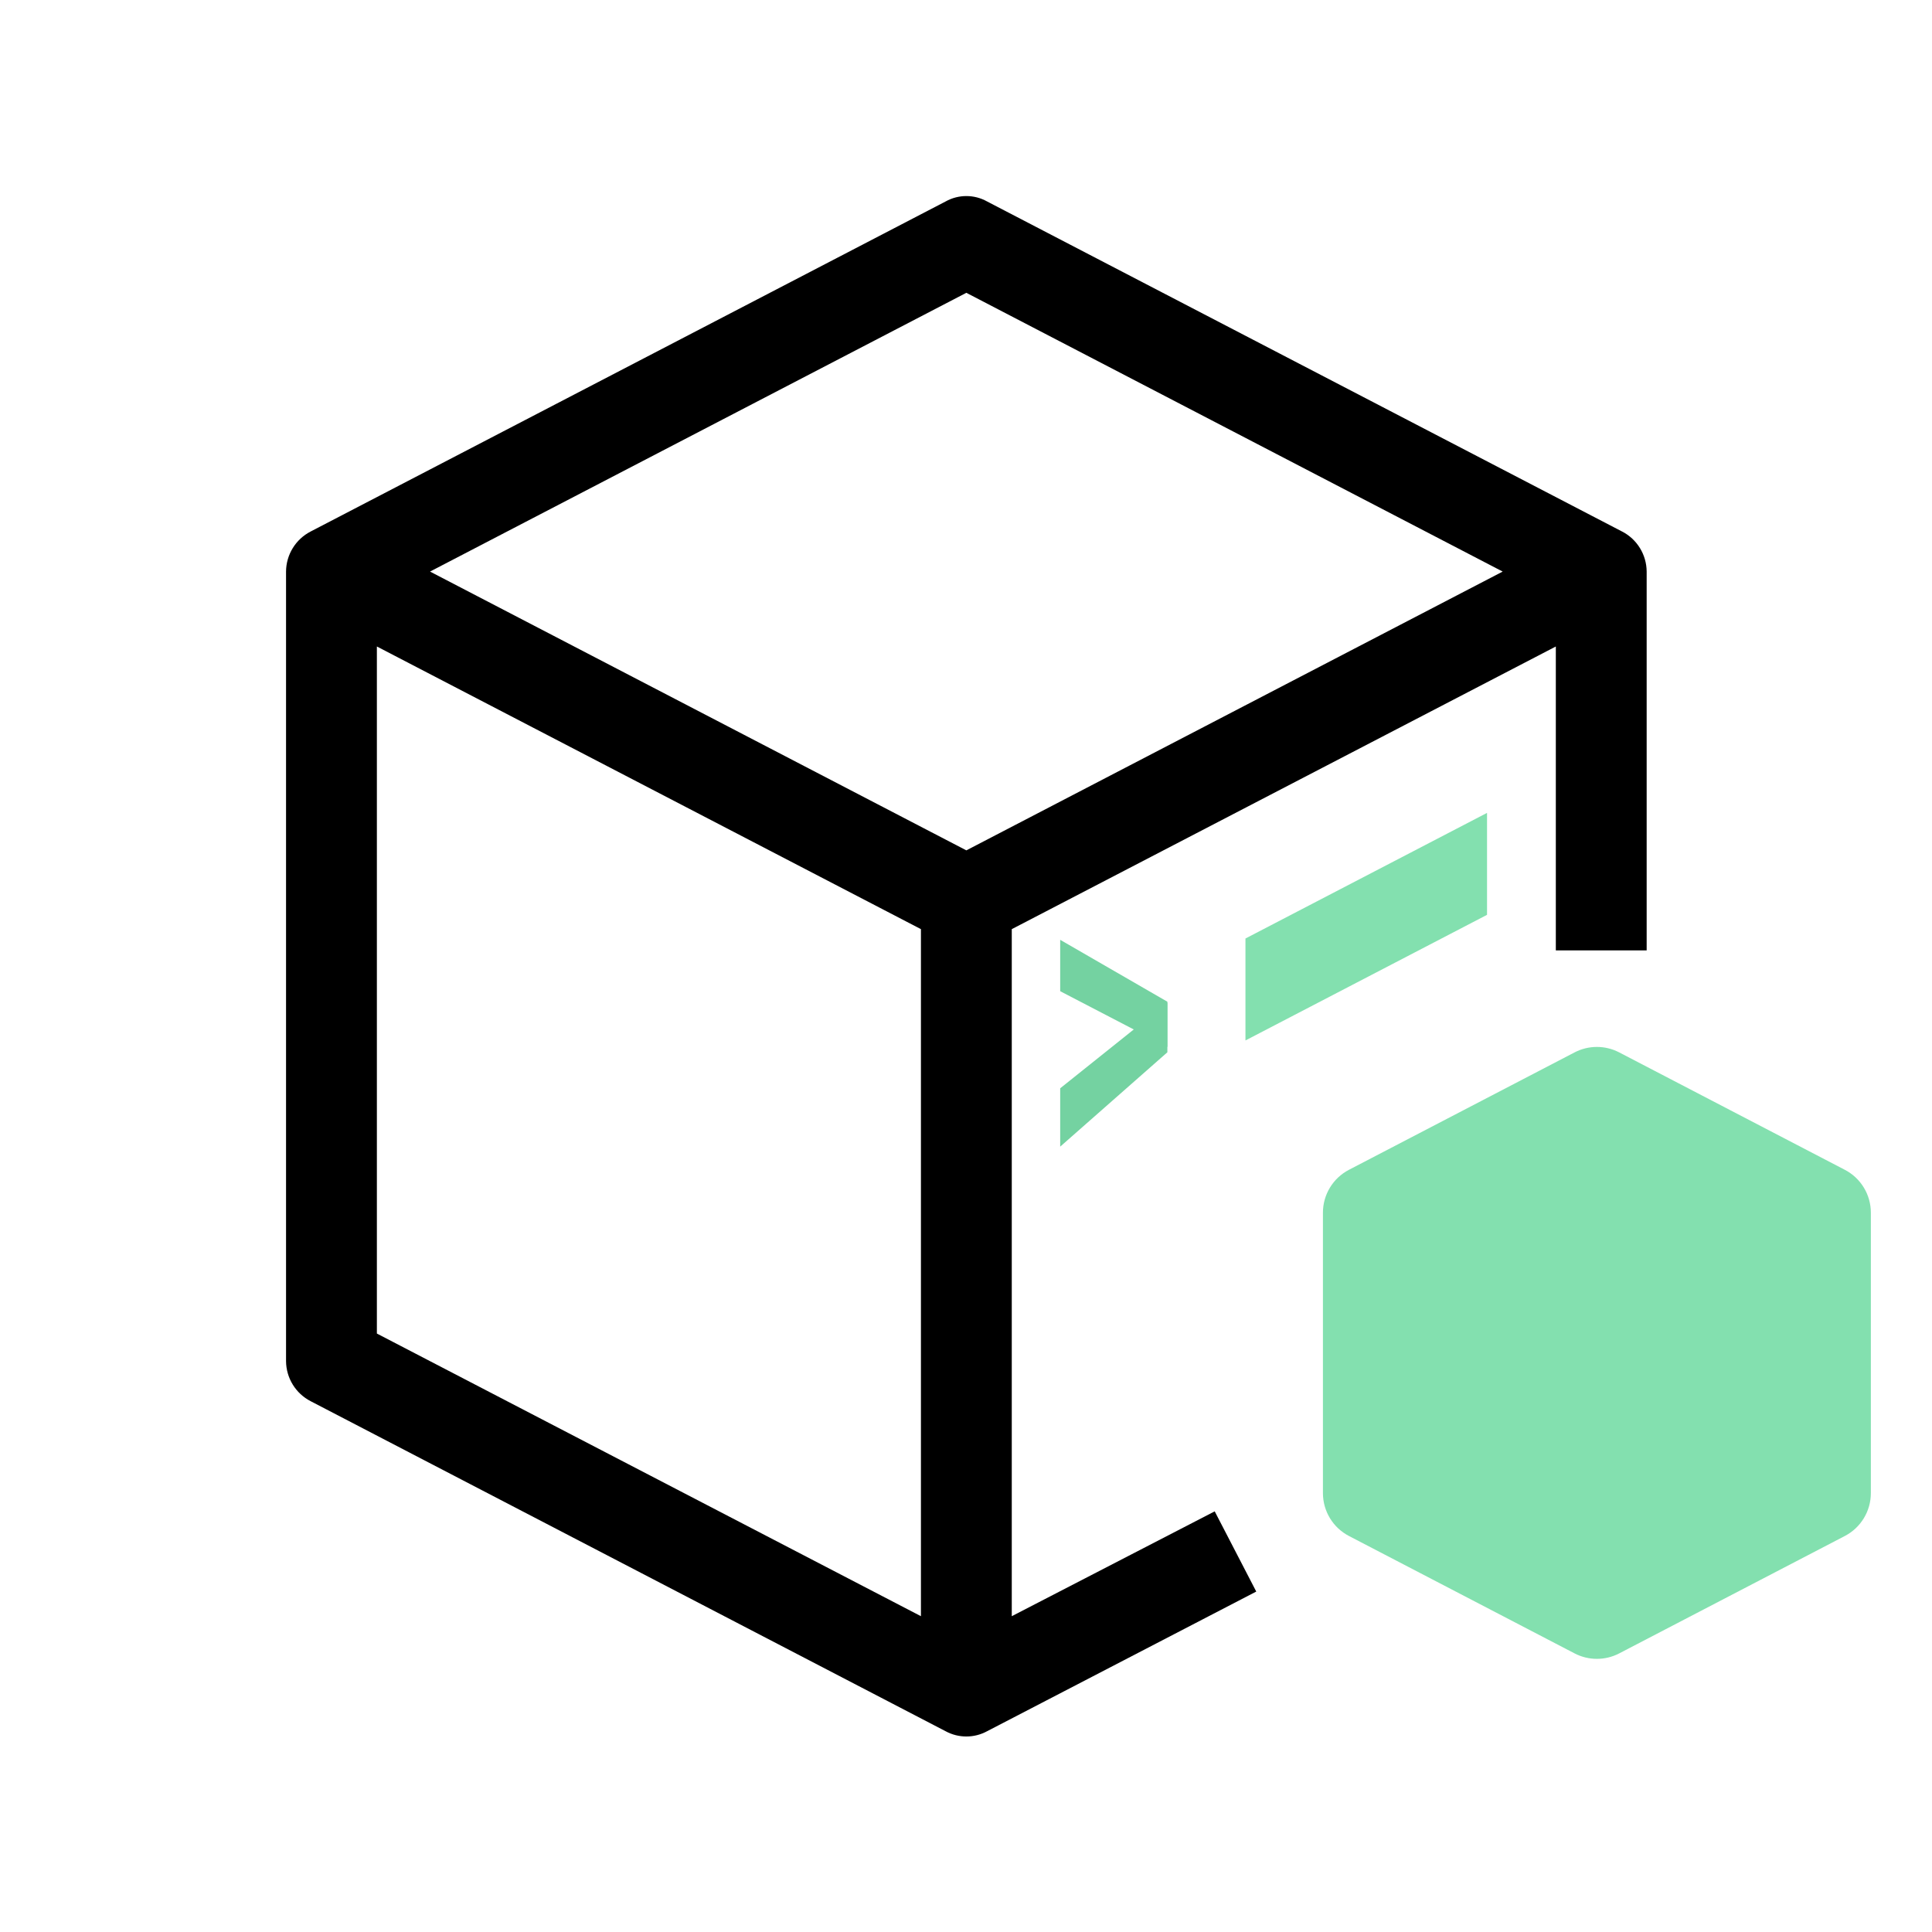
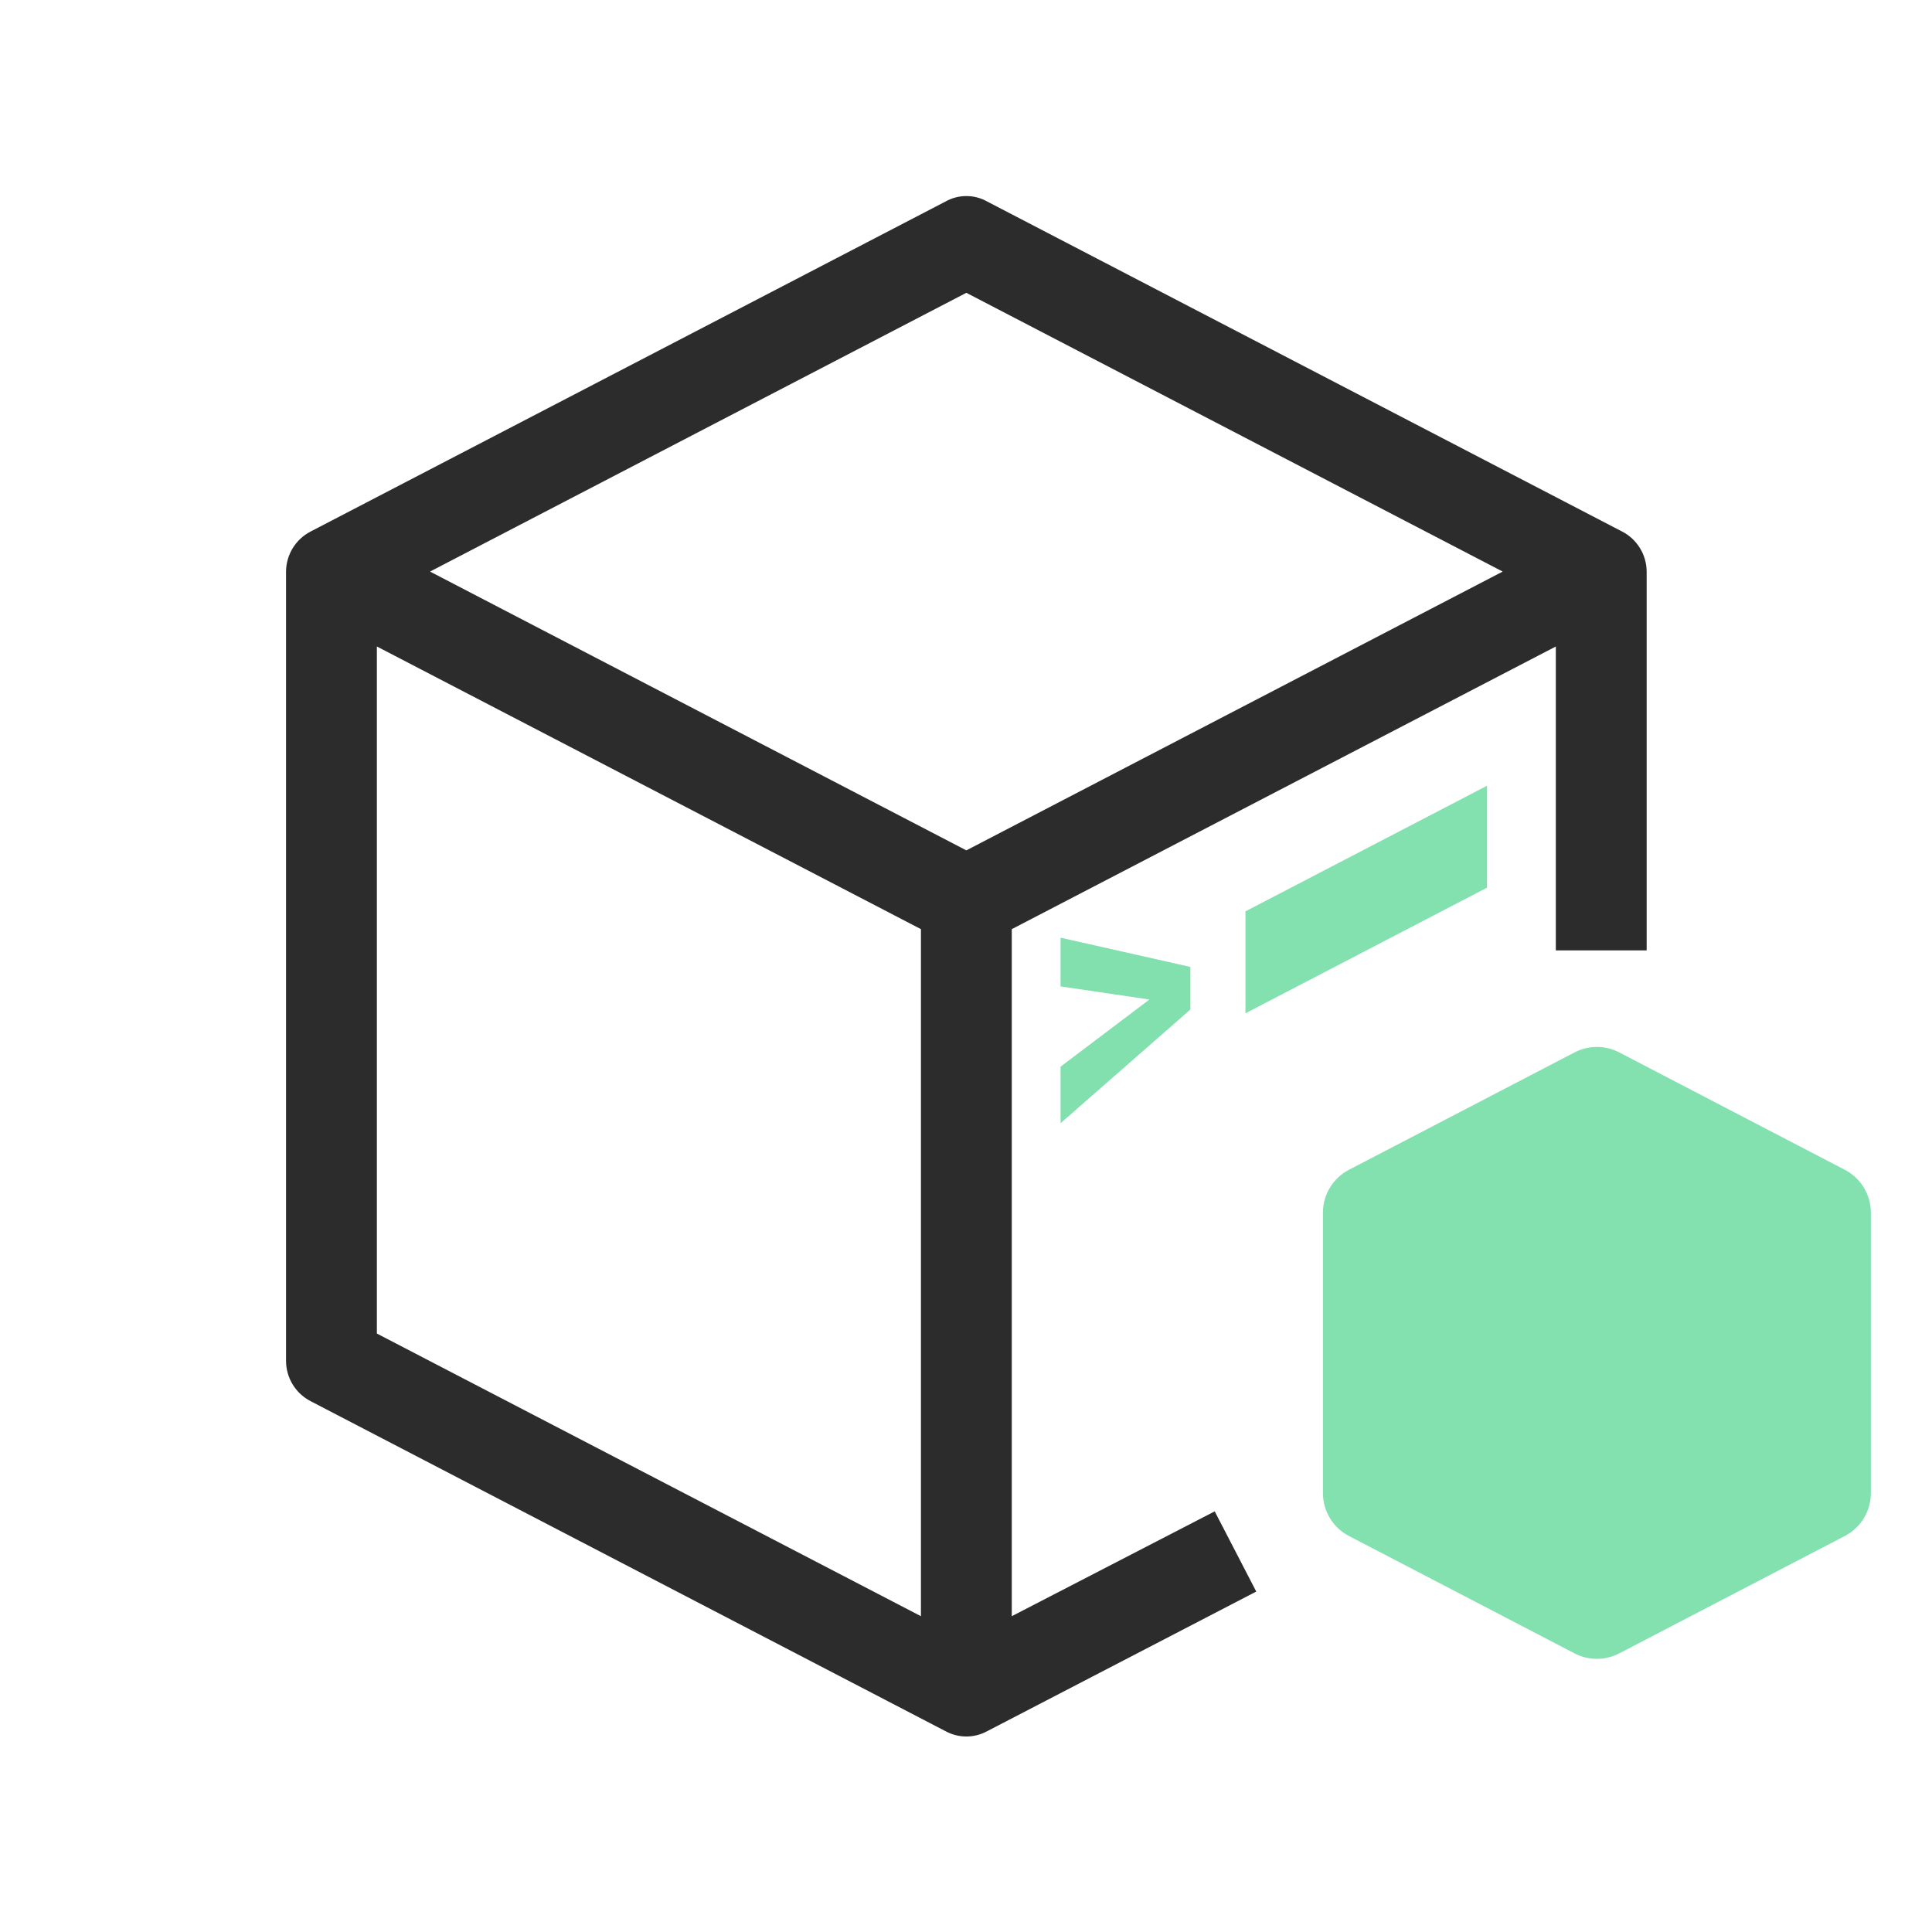
- <svg xmlns="http://www.w3.org/2000/svg" id="icon" width="365" height="365" viewBox="0 0 365 365">
+ <svg xmlns="http://www.w3.org/2000/svg" id="logo" width="365" height="365" viewBox="0 0 365 365">
  <rect id="Rectangle-664" width="365" height="365" fill="none" />
-   <path id="Path_84" data-name="Path 84" d="M258.317,67.428,138.372,5.082a8.033,8.033,0,0,0-7.85,0L10.575,67.428A8.581,8.581,0,0,0,5.92,75V224.161a8.581,8.581,0,0,0,4.655,7.576l119.946,62.346a8.216,8.216,0,0,0,7.85,0L189.216,267.7l-7.85-15.153-38.339,19.808v-129.8l102.785-53.4v57.417h17.161V75a8.581,8.581,0,0,0-4.655-7.576ZM134.446,22.335,235.771,75l-101.324,52.67L33.122,75ZM23.081,89.154l102.785,53.4v129.8l-102.785-53.4Z" transform="translate(48.12 32.983)" />
-   <path id="Path_85" data-name="Path 85" d="M68.131,19.34,22.49,43.074V62.334L68.131,38.6Z" transform="translate(212.805 134.233)" fill="#07c160" opacity="0.5" style="isolation: isolate" />
+   <path id="Path_84" data-name="Path 84" d="M258.317,67.428,138.372,5.082a8.033,8.033,0,0,0-7.85,0L10.575,67.428A8.581,8.581,0,0,0,5.92,75V224.161a8.581,8.581,0,0,0,4.655,7.576l119.946,62.346a8.216,8.216,0,0,0,7.85,0L189.216,267.7l-7.85-15.153-38.339,19.808v-129.8l102.785-53.4v57.417h17.161V75a8.581,8.581,0,0,0-4.655-7.576ZM134.446,22.335,235.771,75l-101.324,52.67L33.122,75ZM23.081,89.154l102.785,53.4v129.8l-102.785-53.4Z" transform="translate(48.12 32.983)" fill="#2c2c2c" />
+   <path id="Path_85" data-name="Path 85" d="M68.131,19.34,22.49,43.074V62.334L68.131,38.6Z" transform="translate(212.805 129.102)" fill="#07c160" opacity="0.5" style="isolation: isolate" />
  <path id="Path_86" data-name="Path 86" d="M125.966,44.873,83.336,22.691a9.128,9.128,0,0,0-8.4,0L32.309,44.873A9.128,9.128,0,0,0,27.38,53v52.944a9.128,9.128,0,0,0,4.929,8.124l42.629,22.182a9.128,9.128,0,0,0,8.4,0l42.629-22.182a9.128,9.128,0,0,0,4.929-8.124V53A9.128,9.128,0,0,0,125.966,44.873Z" transform="translate(222.553 176.123)" fill="#07c160" opacity="0.5" style="isolation: isolate" />
-   <path id="Path_87" data-name="Path 87" d="M42.741,18.5,22.49,34.69V45.715L42.741,27.886Z" transform="translate(177.805 170.913)" fill="#74d2a1" style="isolation: isolate" />
-   <path id="Path_88" data-name="Path 88" d="M22.49,18.178,42.741,29.871v8.546L22.49,27.886Z" transform="translate(177.805 159.375)" fill="#74d2a1" style="isolation: isolate" />
+   <path id="Path_88" data-name="Path 88" d="M1439.365,1025.358v-9.209l24.524,5.526v8.052l-24.524,21.471v-10.683l16.788-12.683Z" transform="translate(-1239 -839)" fill="#07c160" opacity="0.505" />
</svg>
